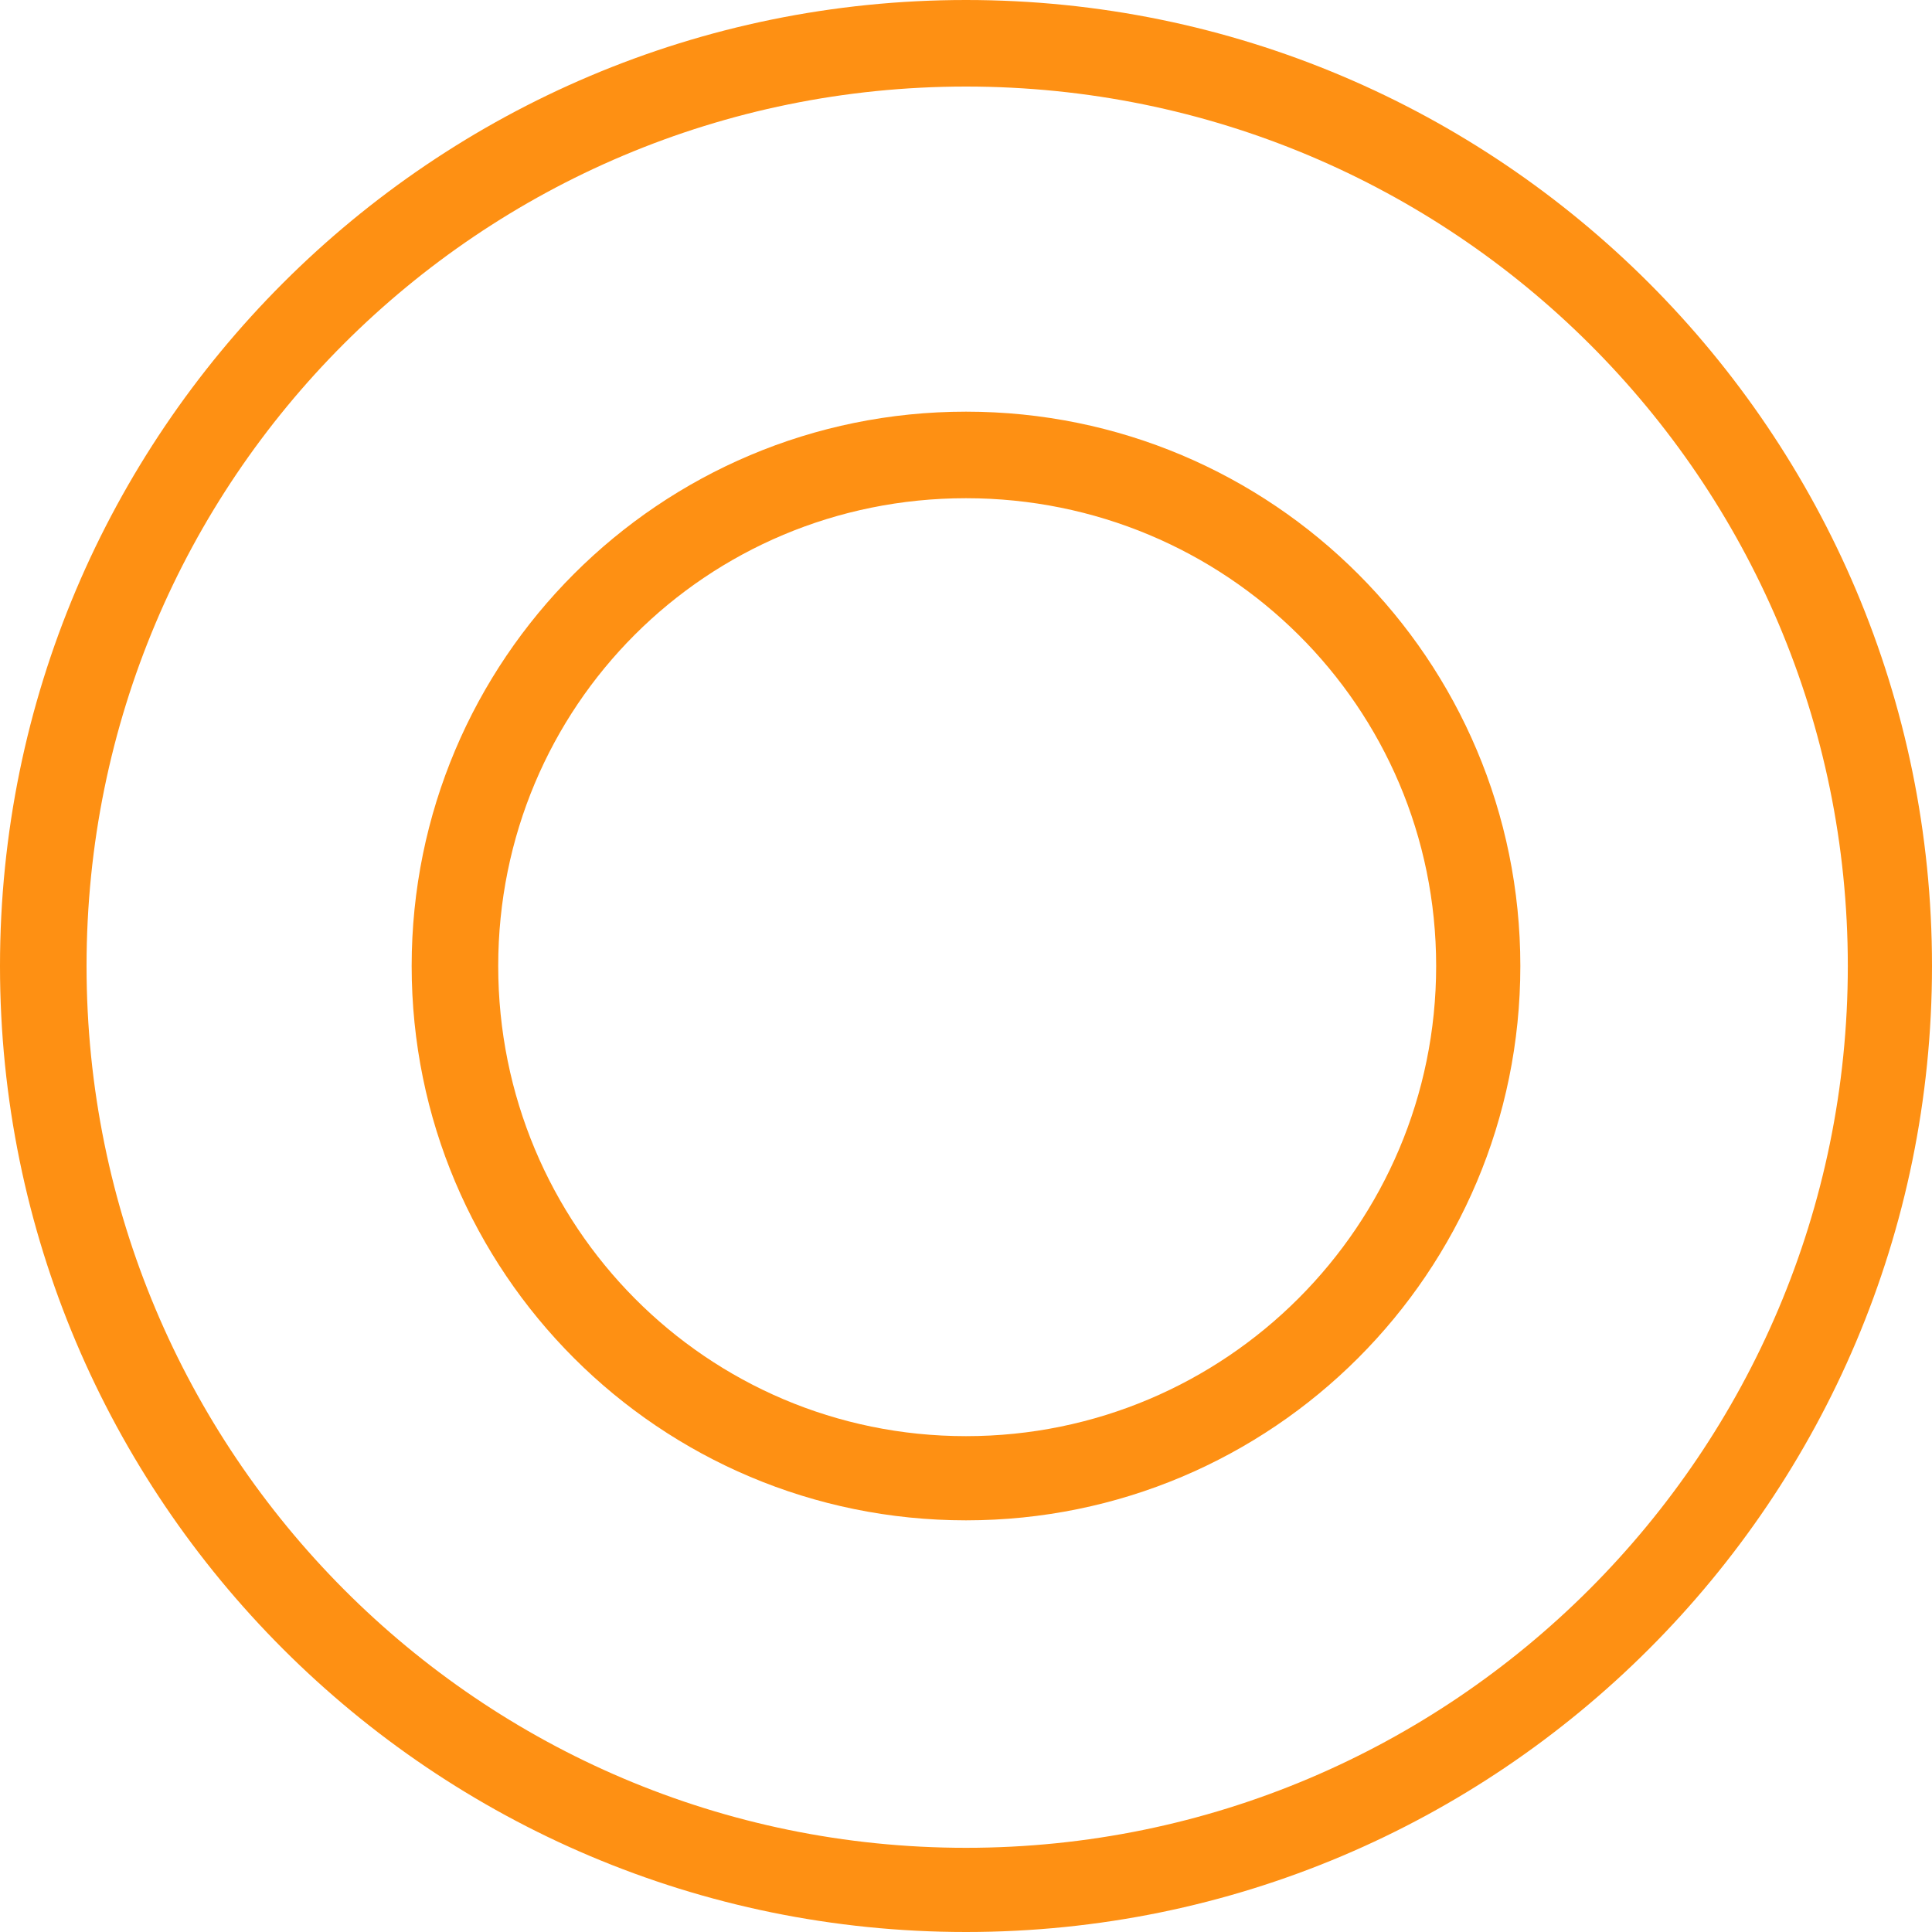
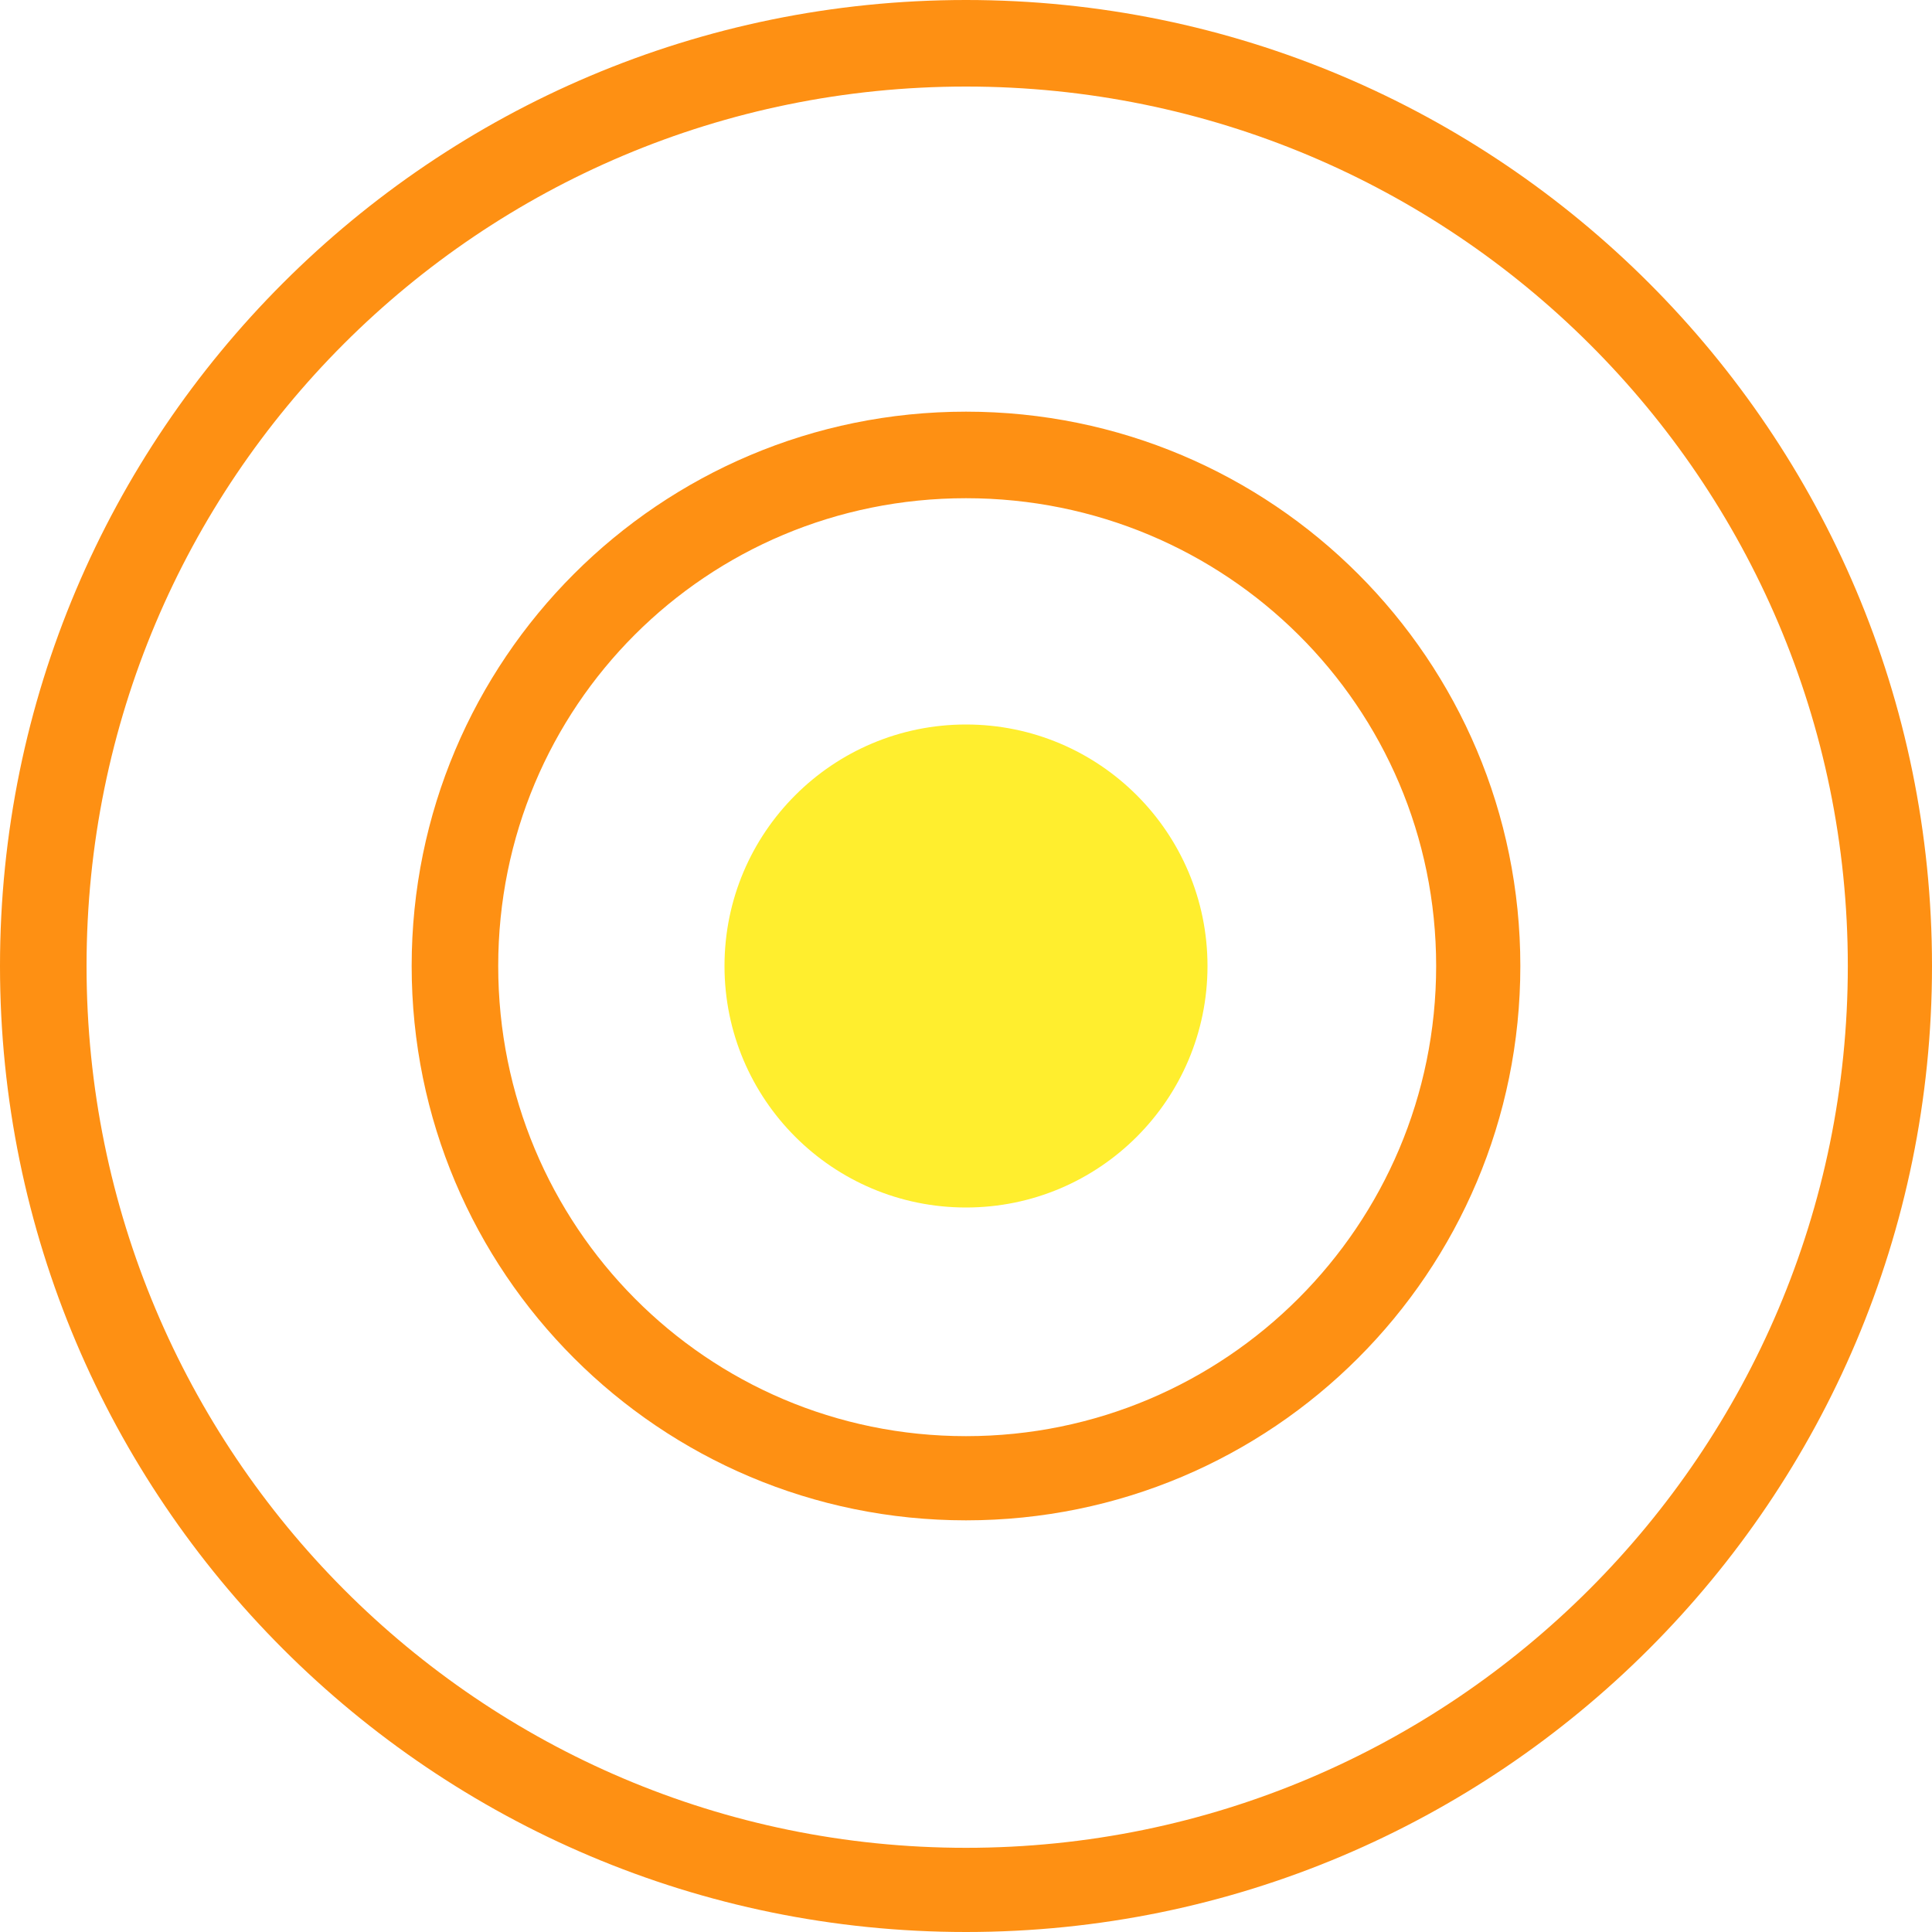
<svg xmlns="http://www.w3.org/2000/svg" width="40" height="40" viewBox="0 0 40 40" fill="none">
+   <circle cx="20" cy="20" r="5" fill="#FFEE2E" />
  <path fill-rule="evenodd" clip-rule="evenodd" d="M31.477 20C31.477 26.344 26.344 31.477 20 31.477C13.657 31.477 8.523 26.344 8.523 20C8.523 13.656 13.657 8.523 20 8.523C26.344 8.523 31.477 13.656 31.477 20ZM20 10.315C25.376 10.315 29.734 14.625 29.734 20C29.734 25.375 25.376 29.734 20 29.734C14.625 29.734 10.315 25.375 10.315 20C10.315 14.625 14.625 10.315 20 10.315Z" fill="#FE9013" />
  <path fill-rule="evenodd" clip-rule="evenodd" d="M20 0C31.041 0 40 8.959 40 20C40 31.041 31.041 40 20 40C8.959 40 0 31.041 0 20C0 8.959 8.959 0 20 0ZM20 1.792C30.073 1.792 38.257 9.927 38.257 20C38.257 30.073 30.073 38.257 20 38.257C9.927 38.257 1.792 30.073 1.792 20C1.792 9.927 9.927 1.792 20 1.792Z" fill="#FE9013" />
</svg>
